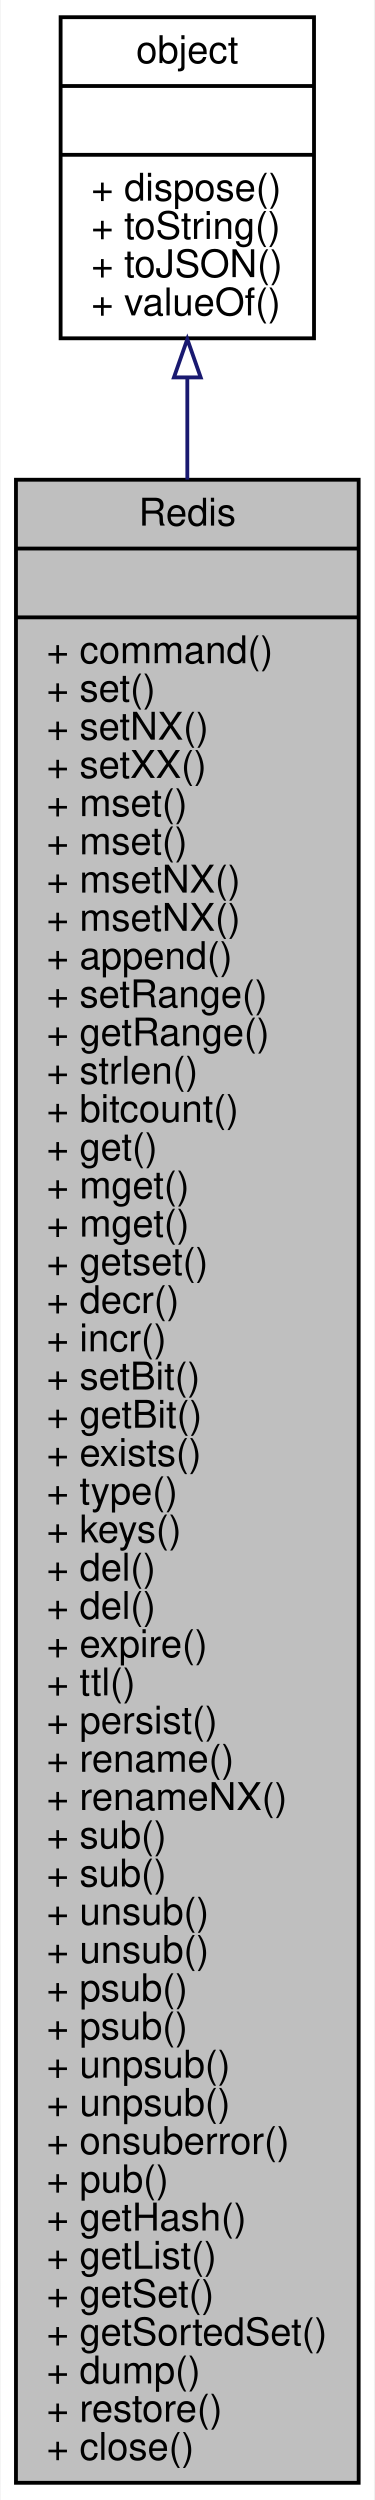
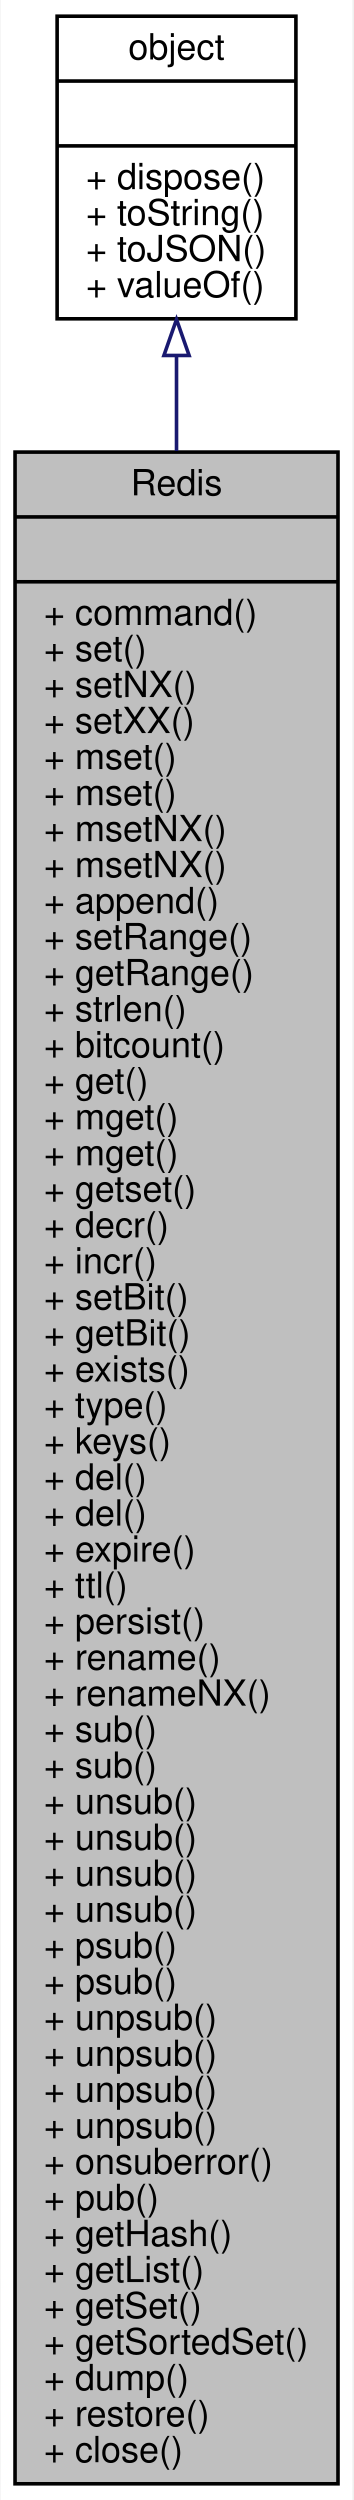
- <svg xmlns="http://www.w3.org/2000/svg" xmlns:xlink="http://www.w3.org/1999/xlink" width="98pt" height="654pt" viewBox="0.00 0.00 97.65 654.00">
-   <g id="graph0" class="graph" transform="scale(1 1) rotate(0) translate(4 650)">
-     <polygon fill="white" stroke="none" points="-4,4 -4,-650 93.652,-650 93.652,4 -4,4" />
+ <svg xmlns="http://www.w3.org/2000/svg" xmlns:xlink="http://www.w3.org/1999/xlink" width="98pt" height="694pt" viewBox="0.00 0.00 97.65 694.00">
+   <g id="graph0" class="graph" transform="scale(1 1) rotate(0) translate(4 690)">
+     <polygon fill="white" stroke="none" points="-4,4 -4,-690 93.652,-690 93.652,4 -4,4" />
    <g id="node1" class="node">
-       <polygon fill="#bfbfbf" stroke="black" points="0,-0.5 0,-524.5 89.652,-524.5 89.652,-0.5 0,-0.5" />
-       <text text-anchor="middle" x="44.826" y="-512.5" font-family="Helvetica,sans-Serif" font-size="10.00">Redis</text>
-       <polyline fill="none" stroke="black" points="0,-506.5 89.652,-506.5 " />
-       <text text-anchor="middle" x="44.826" y="-494.5" font-family="Helvetica,sans-Serif" font-size="10.00"> </text>
-       <polyline fill="none" stroke="black" points="0,-488.5 89.652,-488.5 " />
-       <text text-anchor="start" x="8" y="-476.5" font-family="Helvetica,sans-Serif" font-size="10.00">+ command()</text>
-       <text text-anchor="start" x="8" y="-466.5" font-family="Helvetica,sans-Serif" font-size="10.00">+ set()</text>
-       <text text-anchor="start" x="8" y="-456.5" font-family="Helvetica,sans-Serif" font-size="10.00">+ setNX()</text>
-       <text text-anchor="start" x="8" y="-446.5" font-family="Helvetica,sans-Serif" font-size="10.00">+ setXX()</text>
-       <text text-anchor="start" x="8" y="-436.5" font-family="Helvetica,sans-Serif" font-size="10.00">+ mset()</text>
-       <text text-anchor="start" x="8" y="-426.5" font-family="Helvetica,sans-Serif" font-size="10.00">+ mset()</text>
-       <text text-anchor="start" x="8" y="-416.5" font-family="Helvetica,sans-Serif" font-size="10.00">+ msetNX()</text>
-       <text text-anchor="start" x="8" y="-406.5" font-family="Helvetica,sans-Serif" font-size="10.00">+ msetNX()</text>
-       <text text-anchor="start" x="8" y="-396.5" font-family="Helvetica,sans-Serif" font-size="10.00">+ append()</text>
-       <text text-anchor="start" x="8" y="-386.5" font-family="Helvetica,sans-Serif" font-size="10.00">+ setRange()</text>
-       <text text-anchor="start" x="8" y="-376.5" font-family="Helvetica,sans-Serif" font-size="10.00">+ getRange()</text>
-       <text text-anchor="start" x="8" y="-366.5" font-family="Helvetica,sans-Serif" font-size="10.00">+ strlen()</text>
-       <text text-anchor="start" x="8" y="-356.5" font-family="Helvetica,sans-Serif" font-size="10.00">+ bitcount()</text>
-       <text text-anchor="start" x="8" y="-346.5" font-family="Helvetica,sans-Serif" font-size="10.00">+ get()</text>
-       <text text-anchor="start" x="8" y="-336.5" font-family="Helvetica,sans-Serif" font-size="10.00">+ mget()</text>
-       <text text-anchor="start" x="8" y="-326.5" font-family="Helvetica,sans-Serif" font-size="10.00">+ mget()</text>
-       <text text-anchor="start" x="8" y="-316.5" font-family="Helvetica,sans-Serif" font-size="10.00">+ getset()</text>
-       <text text-anchor="start" x="8" y="-306.5" font-family="Helvetica,sans-Serif" font-size="10.00">+ decr()</text>
-       <text text-anchor="start" x="8" y="-296.5" font-family="Helvetica,sans-Serif" font-size="10.00">+ incr()</text>
-       <text text-anchor="start" x="8" y="-286.5" font-family="Helvetica,sans-Serif" font-size="10.00">+ setBit()</text>
-       <text text-anchor="start" x="8" y="-276.5" font-family="Helvetica,sans-Serif" font-size="10.00">+ getBit()</text>
-       <text text-anchor="start" x="8" y="-266.5" font-family="Helvetica,sans-Serif" font-size="10.00">+ exists()</text>
-       <text text-anchor="start" x="8" y="-256.5" font-family="Helvetica,sans-Serif" font-size="10.00">+ type()</text>
-       <text text-anchor="start" x="8" y="-246.5" font-family="Helvetica,sans-Serif" font-size="10.00">+ keys()</text>
-       <text text-anchor="start" x="8" y="-236.5" font-family="Helvetica,sans-Serif" font-size="10.00">+ del()</text>
-       <text text-anchor="start" x="8" y="-226.5" font-family="Helvetica,sans-Serif" font-size="10.00">+ del()</text>
-       <text text-anchor="start" x="8" y="-216.5" font-family="Helvetica,sans-Serif" font-size="10.00">+ expire()</text>
-       <text text-anchor="start" x="8" y="-206.5" font-family="Helvetica,sans-Serif" font-size="10.00">+ ttl()</text>
-       <text text-anchor="start" x="8" y="-196.5" font-family="Helvetica,sans-Serif" font-size="10.00">+ persist()</text>
-       <text text-anchor="start" x="8" y="-186.5" font-family="Helvetica,sans-Serif" font-size="10.00">+ rename()</text>
-       <text text-anchor="start" x="8" y="-176.5" font-family="Helvetica,sans-Serif" font-size="10.00">+ renameNX()</text>
-       <text text-anchor="start" x="8" y="-166.5" font-family="Helvetica,sans-Serif" font-size="10.00">+ sub()</text>
-       <text text-anchor="start" x="8" y="-156.5" font-family="Helvetica,sans-Serif" font-size="10.00">+ sub()</text>
-       <text text-anchor="start" x="8" y="-146.5" font-family="Helvetica,sans-Serif" font-size="10.00">+ unsub()</text>
-       <text text-anchor="start" x="8" y="-136.5" font-family="Helvetica,sans-Serif" font-size="10.00">+ unsub()</text>
-       <text text-anchor="start" x="8" y="-126.5" font-family="Helvetica,sans-Serif" font-size="10.00">+ psub()</text>
-       <text text-anchor="start" x="8" y="-116.5" font-family="Helvetica,sans-Serif" font-size="10.00">+ psub()</text>
+       <polygon fill="#bfbfbf" stroke="black" points="0,-0.5 0,-564.5 89.652,-564.5 89.652,-0.5 0,-0.5" />
+       <text text-anchor="middle" x="44.826" y="-552.5" font-family="Helvetica,sans-Serif" font-size="10.00">Redis</text>
+       <polyline fill="none" stroke="black" points="0,-546.5 89.652,-546.5 " />
+       <text text-anchor="middle" x="44.826" y="-534.5" font-family="Helvetica,sans-Serif" font-size="10.00"> </text>
+       <polyline fill="none" stroke="black" points="0,-528.5 89.652,-528.5 " />
+       <text text-anchor="start" x="8" y="-516.5" font-family="Helvetica,sans-Serif" font-size="10.00">+ command()</text>
+       <text text-anchor="start" x="8" y="-506.5" font-family="Helvetica,sans-Serif" font-size="10.00">+ set()</text>
+       <text text-anchor="start" x="8" y="-496.5" font-family="Helvetica,sans-Serif" font-size="10.00">+ setNX()</text>
+       <text text-anchor="start" x="8" y="-486.5" font-family="Helvetica,sans-Serif" font-size="10.00">+ setXX()</text>
+       <text text-anchor="start" x="8" y="-476.5" font-family="Helvetica,sans-Serif" font-size="10.00">+ mset()</text>
+       <text text-anchor="start" x="8" y="-466.5" font-family="Helvetica,sans-Serif" font-size="10.00">+ mset()</text>
+       <text text-anchor="start" x="8" y="-456.5" font-family="Helvetica,sans-Serif" font-size="10.00">+ msetNX()</text>
+       <text text-anchor="start" x="8" y="-446.5" font-family="Helvetica,sans-Serif" font-size="10.00">+ msetNX()</text>
+       <text text-anchor="start" x="8" y="-436.5" font-family="Helvetica,sans-Serif" font-size="10.00">+ append()</text>
+       <text text-anchor="start" x="8" y="-426.5" font-family="Helvetica,sans-Serif" font-size="10.00">+ setRange()</text>
+       <text text-anchor="start" x="8" y="-416.5" font-family="Helvetica,sans-Serif" font-size="10.00">+ getRange()</text>
+       <text text-anchor="start" x="8" y="-406.5" font-family="Helvetica,sans-Serif" font-size="10.00">+ strlen()</text>
+       <text text-anchor="start" x="8" y="-396.5" font-family="Helvetica,sans-Serif" font-size="10.00">+ bitcount()</text>
+       <text text-anchor="start" x="8" y="-386.5" font-family="Helvetica,sans-Serif" font-size="10.00">+ get()</text>
+       <text text-anchor="start" x="8" y="-376.5" font-family="Helvetica,sans-Serif" font-size="10.00">+ mget()</text>
+       <text text-anchor="start" x="8" y="-366.5" font-family="Helvetica,sans-Serif" font-size="10.00">+ mget()</text>
+       <text text-anchor="start" x="8" y="-356.5" font-family="Helvetica,sans-Serif" font-size="10.00">+ getset()</text>
+       <text text-anchor="start" x="8" y="-346.5" font-family="Helvetica,sans-Serif" font-size="10.00">+ decr()</text>
+       <text text-anchor="start" x="8" y="-336.5" font-family="Helvetica,sans-Serif" font-size="10.00">+ incr()</text>
+       <text text-anchor="start" x="8" y="-326.5" font-family="Helvetica,sans-Serif" font-size="10.00">+ setBit()</text>
+       <text text-anchor="start" x="8" y="-316.5" font-family="Helvetica,sans-Serif" font-size="10.00">+ getBit()</text>
+       <text text-anchor="start" x="8" y="-306.5" font-family="Helvetica,sans-Serif" font-size="10.00">+ exists()</text>
+       <text text-anchor="start" x="8" y="-296.5" font-family="Helvetica,sans-Serif" font-size="10.00">+ type()</text>
+       <text text-anchor="start" x="8" y="-286.5" font-family="Helvetica,sans-Serif" font-size="10.00">+ keys()</text>
+       <text text-anchor="start" x="8" y="-276.5" font-family="Helvetica,sans-Serif" font-size="10.00">+ del()</text>
+       <text text-anchor="start" x="8" y="-266.5" font-family="Helvetica,sans-Serif" font-size="10.00">+ del()</text>
+       <text text-anchor="start" x="8" y="-256.5" font-family="Helvetica,sans-Serif" font-size="10.00">+ expire()</text>
+       <text text-anchor="start" x="8" y="-246.5" font-family="Helvetica,sans-Serif" font-size="10.00">+ ttl()</text>
+       <text text-anchor="start" x="8" y="-236.5" font-family="Helvetica,sans-Serif" font-size="10.00">+ persist()</text>
+       <text text-anchor="start" x="8" y="-226.5" font-family="Helvetica,sans-Serif" font-size="10.00">+ rename()</text>
+       <text text-anchor="start" x="8" y="-216.5" font-family="Helvetica,sans-Serif" font-size="10.00">+ renameNX()</text>
+       <text text-anchor="start" x="8" y="-206.5" font-family="Helvetica,sans-Serif" font-size="10.00">+ sub()</text>
+       <text text-anchor="start" x="8" y="-196.5" font-family="Helvetica,sans-Serif" font-size="10.00">+ sub()</text>
+       <text text-anchor="start" x="8" y="-186.5" font-family="Helvetica,sans-Serif" font-size="10.00">+ unsub()</text>
+       <text text-anchor="start" x="8" y="-176.5" font-family="Helvetica,sans-Serif" font-size="10.00">+ unsub()</text>
+       <text text-anchor="start" x="8" y="-166.5" font-family="Helvetica,sans-Serif" font-size="10.00">+ unsub()</text>
+       <text text-anchor="start" x="8" y="-156.5" font-family="Helvetica,sans-Serif" font-size="10.00">+ unsub()</text>
+       <text text-anchor="start" x="8" y="-146.5" font-family="Helvetica,sans-Serif" font-size="10.00">+ psub()</text>
+       <text text-anchor="start" x="8" y="-136.5" font-family="Helvetica,sans-Serif" font-size="10.00">+ psub()</text>
+       <text text-anchor="start" x="8" y="-126.5" font-family="Helvetica,sans-Serif" font-size="10.00">+ unpsub()</text>
+       <text text-anchor="start" x="8" y="-116.5" font-family="Helvetica,sans-Serif" font-size="10.00">+ unpsub()</text>
      <text text-anchor="start" x="8" y="-106.5" font-family="Helvetica,sans-Serif" font-size="10.00">+ unpsub()</text>
      <text text-anchor="start" x="8" y="-96.5" font-family="Helvetica,sans-Serif" font-size="10.00">+ unpsub()</text>
      <text text-anchor="start" x="8" y="-86.5" font-family="Helvetica,sans-Serif" font-size="10.00">+ onsuberror()</text>
      <text text-anchor="start" x="8" y="-76.5" font-family="Helvetica,sans-Serif" font-size="10.00">+ pub()</text>
      <text text-anchor="start" x="8" y="-66.5" font-family="Helvetica,sans-Serif" font-size="10.00">+ getHash()</text>
      <text text-anchor="start" x="8" y="-56.5" font-family="Helvetica,sans-Serif" font-size="10.00">+ getList()</text>
      <text text-anchor="start" x="8" y="-46.5" font-family="Helvetica,sans-Serif" font-size="10.00">+ getSet()</text>
      <text text-anchor="start" x="8" y="-36.5" font-family="Helvetica,sans-Serif" font-size="10.00">+ getSortedSet()</text>
      <text text-anchor="start" x="8" y="-26.5" font-family="Helvetica,sans-Serif" font-size="10.00">+ dump()</text>
      <text text-anchor="start" x="8" y="-16.5" font-family="Helvetica,sans-Serif" font-size="10.00">+ restore()</text>
      <text text-anchor="start" x="8" y="-6.5" font-family="Helvetica,sans-Serif" font-size="10.00">+ close()</text>
    </g>
    <g id="node2" class="node">
      <g id="a_node2">
        <a xlink:href="../../dc/dd8/classobject.html" target="_top" xlink:title="基础对象，所有对象均继承于此 ">
-           <polygon fill="white" stroke="black" points="11.682,-561.5 11.682,-645.5 77.97,-645.5 77.97,-561.5 11.682,-561.5" />
-           <text text-anchor="middle" x="44.826" y="-633.5" font-family="Helvetica,sans-Serif" font-size="10.00">object</text>
-           <polyline fill="none" stroke="black" points="11.682,-627.5 77.97,-627.5 " />
-           <text text-anchor="middle" x="44.826" y="-615.5" font-family="Helvetica,sans-Serif" font-size="10.00"> </text>
-           <polyline fill="none" stroke="black" points="11.682,-609.5 77.97,-609.5 " />
-           <text text-anchor="start" x="19.682" y="-597.5" font-family="Helvetica,sans-Serif" font-size="10.00">+ dispose()</text>
-           <text text-anchor="start" x="19.682" y="-587.5" font-family="Helvetica,sans-Serif" font-size="10.00">+ toString()</text>
-           <text text-anchor="start" x="19.682" y="-577.5" font-family="Helvetica,sans-Serif" font-size="10.00">+ toJSON()</text>
-           <text text-anchor="start" x="19.682" y="-567.5" font-family="Helvetica,sans-Serif" font-size="10.00">+ valueOf()</text>
+           <polygon fill="white" stroke="black" points="11.682,-601.5 11.682,-685.5 77.97,-685.5 77.97,-601.5 11.682,-601.5" />
+           <text text-anchor="middle" x="44.826" y="-673.5" font-family="Helvetica,sans-Serif" font-size="10.00">object</text>
+           <polyline fill="none" stroke="black" points="11.682,-667.5 77.97,-667.5 " />
+           <text text-anchor="middle" x="44.826" y="-655.5" font-family="Helvetica,sans-Serif" font-size="10.00"> </text>
+           <polyline fill="none" stroke="black" points="11.682,-649.5 77.97,-649.5 " />
+           <text text-anchor="start" x="19.682" y="-637.5" font-family="Helvetica,sans-Serif" font-size="10.00">+ dispose()</text>
+           <text text-anchor="start" x="19.682" y="-627.5" font-family="Helvetica,sans-Serif" font-size="10.00">+ toString()</text>
+           <text text-anchor="start" x="19.682" y="-617.5" font-family="Helvetica,sans-Serif" font-size="10.00">+ toJSON()</text>
+           <text text-anchor="start" x="19.682" y="-607.5" font-family="Helvetica,sans-Serif" font-size="10.00">+ valueOf()</text>
        </a>
      </g>
    </g>
    <g id="edge1" class="edge">
-       <path fill="none" stroke="midnightblue" d="M44.826,-551.259C44.826,-543.031 44.826,-534.062 44.826,-524.543" />
-       <polygon fill="none" stroke="midnightblue" points="41.326,-551.271 44.826,-561.271 48.326,-551.271 41.326,-551.271" />
+       <path fill="none" stroke="midnightblue" d="M44.826,-591.107C44.826,-583.01 44.826,-574.187 44.826,-564.81" />
+       <polygon fill="none" stroke="midnightblue" points="41.326,-591.318 44.826,-601.318 48.326,-591.318 41.326,-591.318" />
    </g>
  </g>
</svg>
